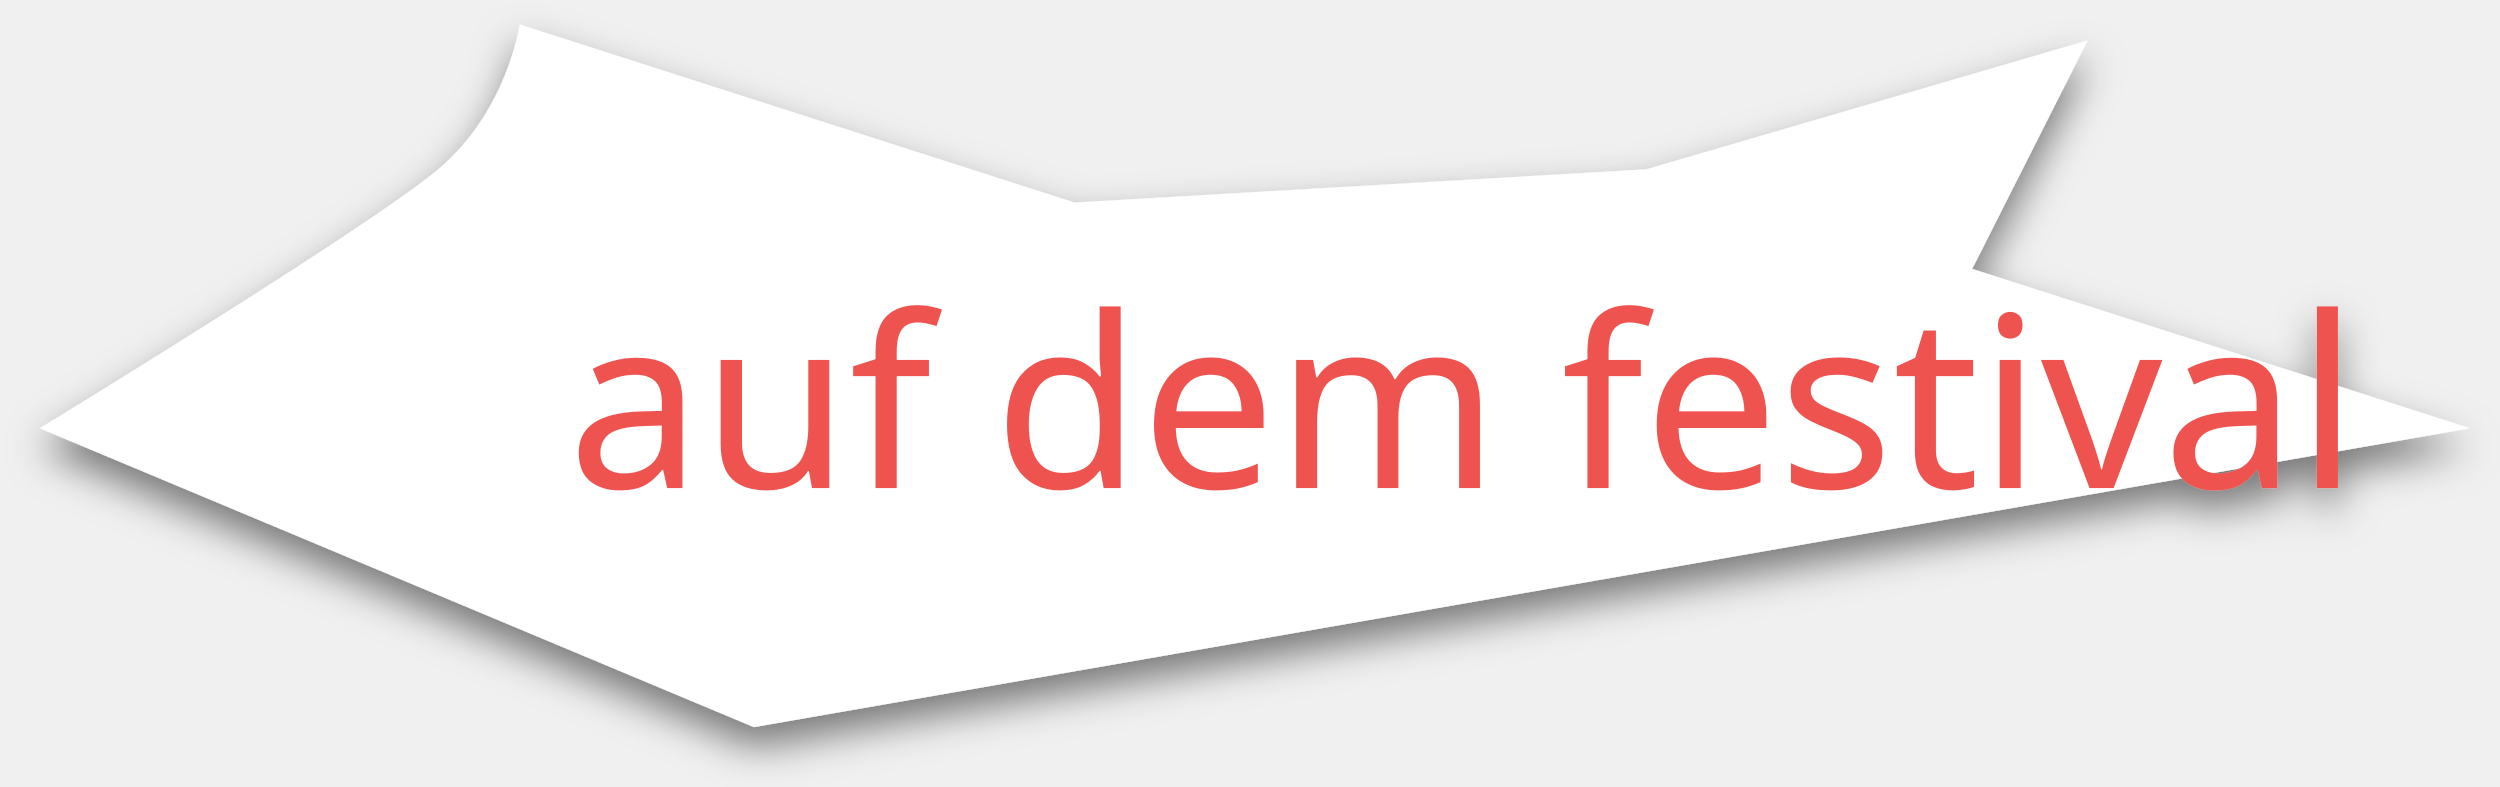
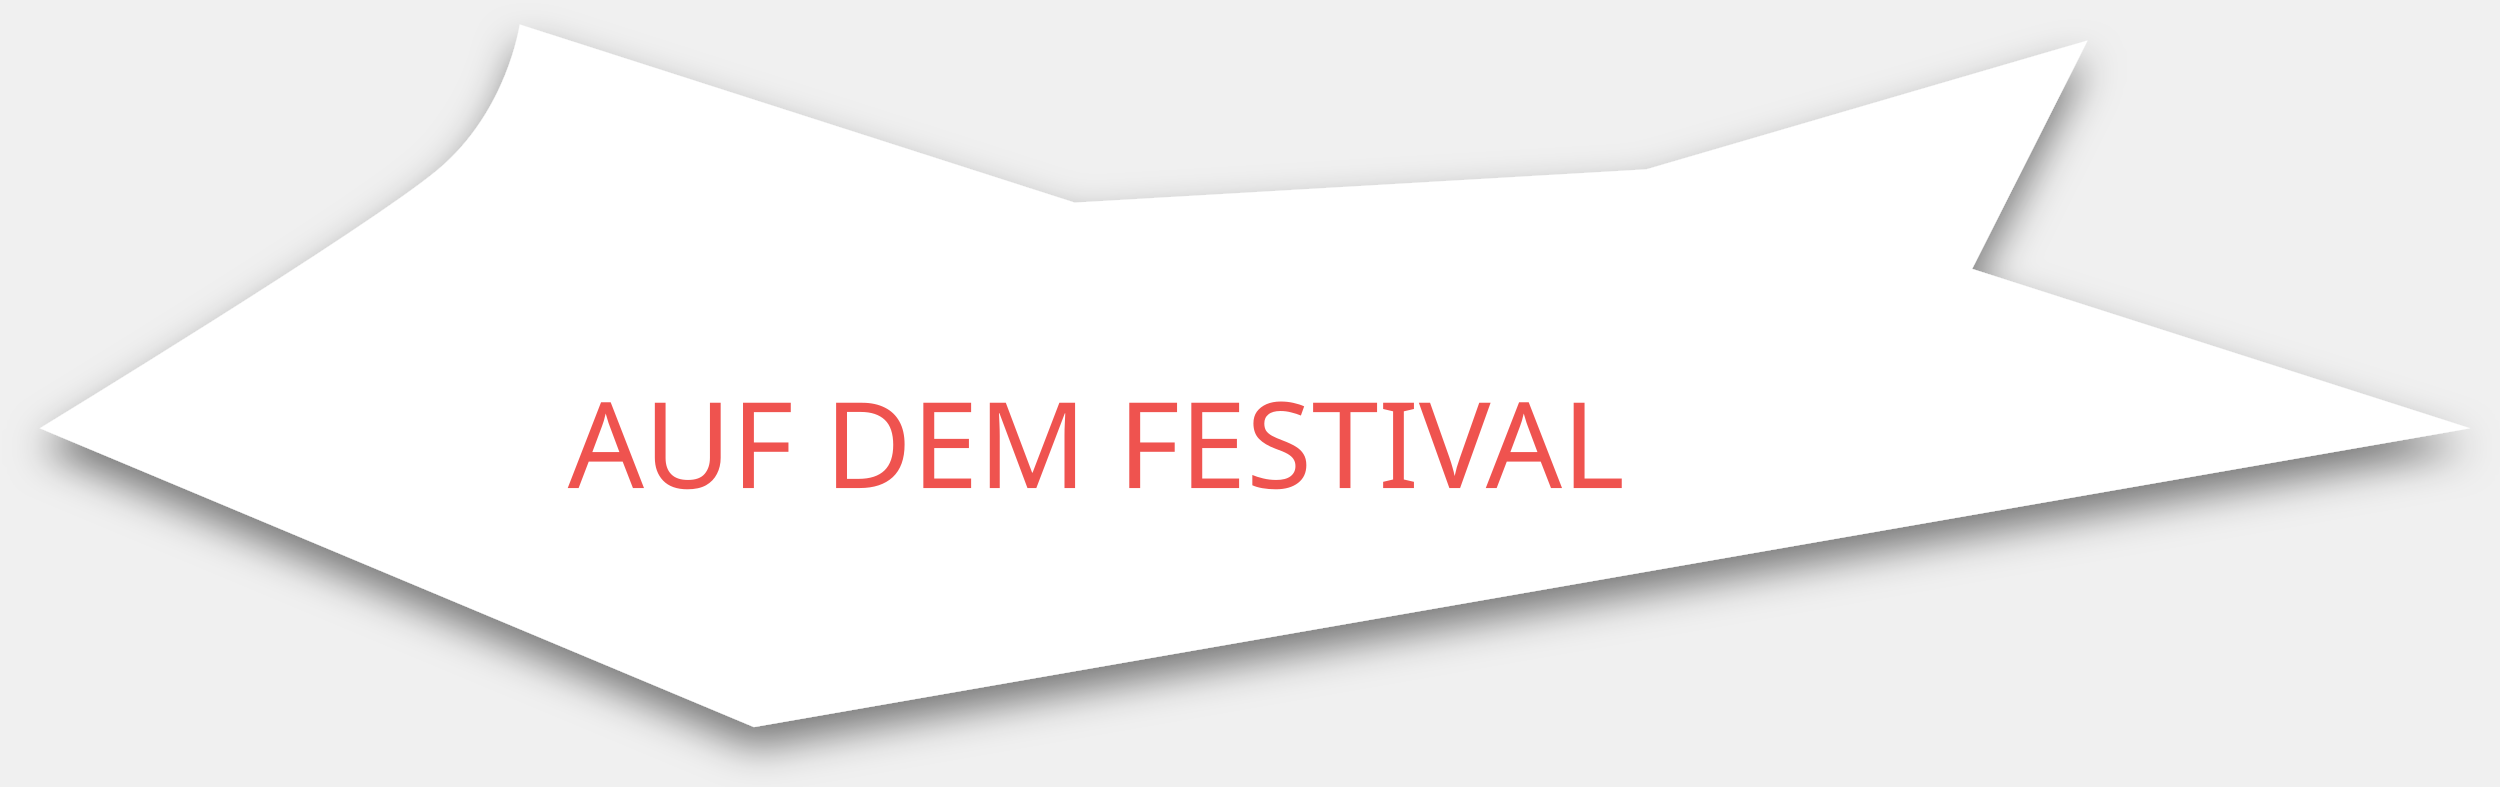
<svg xmlns="http://www.w3.org/2000/svg" width="251px" height="79px" viewBox="0 0 251 79" version="1.1">
  <defs>
    <filter x="-50%" y="-50%" width="200%" height="200%" filterUnits="objectBoundingBox" id="filter-1">
      <feOffset dx="0" dy="2" in="SourceAlpha" result="shadowOffsetOuter1" />
      <feGaussianBlur stdDeviation="2" in="shadowOffsetOuter1" result="shadowBlurOuter1" />
      <feColorMatrix values="0 0 0 0 0   0 0 0 0 0   0 0 0 0 0  0 0 0 0.5 0" type="matrix" in="shadowBlurOuter1" result="shadowMatrixOuter1" />
      <feMerge>
        <feMergeNode in="shadowMatrixOuter1" />
        <feMergeNode in="SourceGraphic" />
      </feMerge>
    </filter>
  </defs>
  <g id="Page-1" stroke="none" stroke-width="1" fill="none" fill-rule="evenodd">
    <g id="Landing-page" transform="translate(-72, -376)">
      <g id="Group" filter="url(#filter-1)" transform="translate(76, 378)">
        <g id="Group-2">
          <path d="M40,15 C46.967,9.138 48.179,0.462 48.179,0.462 L103.892,18.341 L130.736,16.779 L161.293,15 L205.597,2.061 L194,25 L244,41 L71.691,71 L-2.27373675e-13,41 C-2.27373675e-13,41 33.033,20.862 40,15 Z" id="Rectangle-14" fill="#FFFFFF" />
-           <text id="auf-dem-festival" font-family="AmaticSCRegular, AmaticSC" font-size="24" font-weight="normal" fill="#EF5350">
-             <tspan x="53" y="47">auf dem festival</tspan>
+           <text id="auf-dem-festival" style="font-family: AmaticSCRegular, AmaticSC; font-size: 24 font-weight: normal;" fill="#EF5350">
+             <tspan x="53" y="47">AUF DEM FESTIVAL</tspan>
          </text>
        </g>
      </g>
    </g>
  </g>
</svg>
